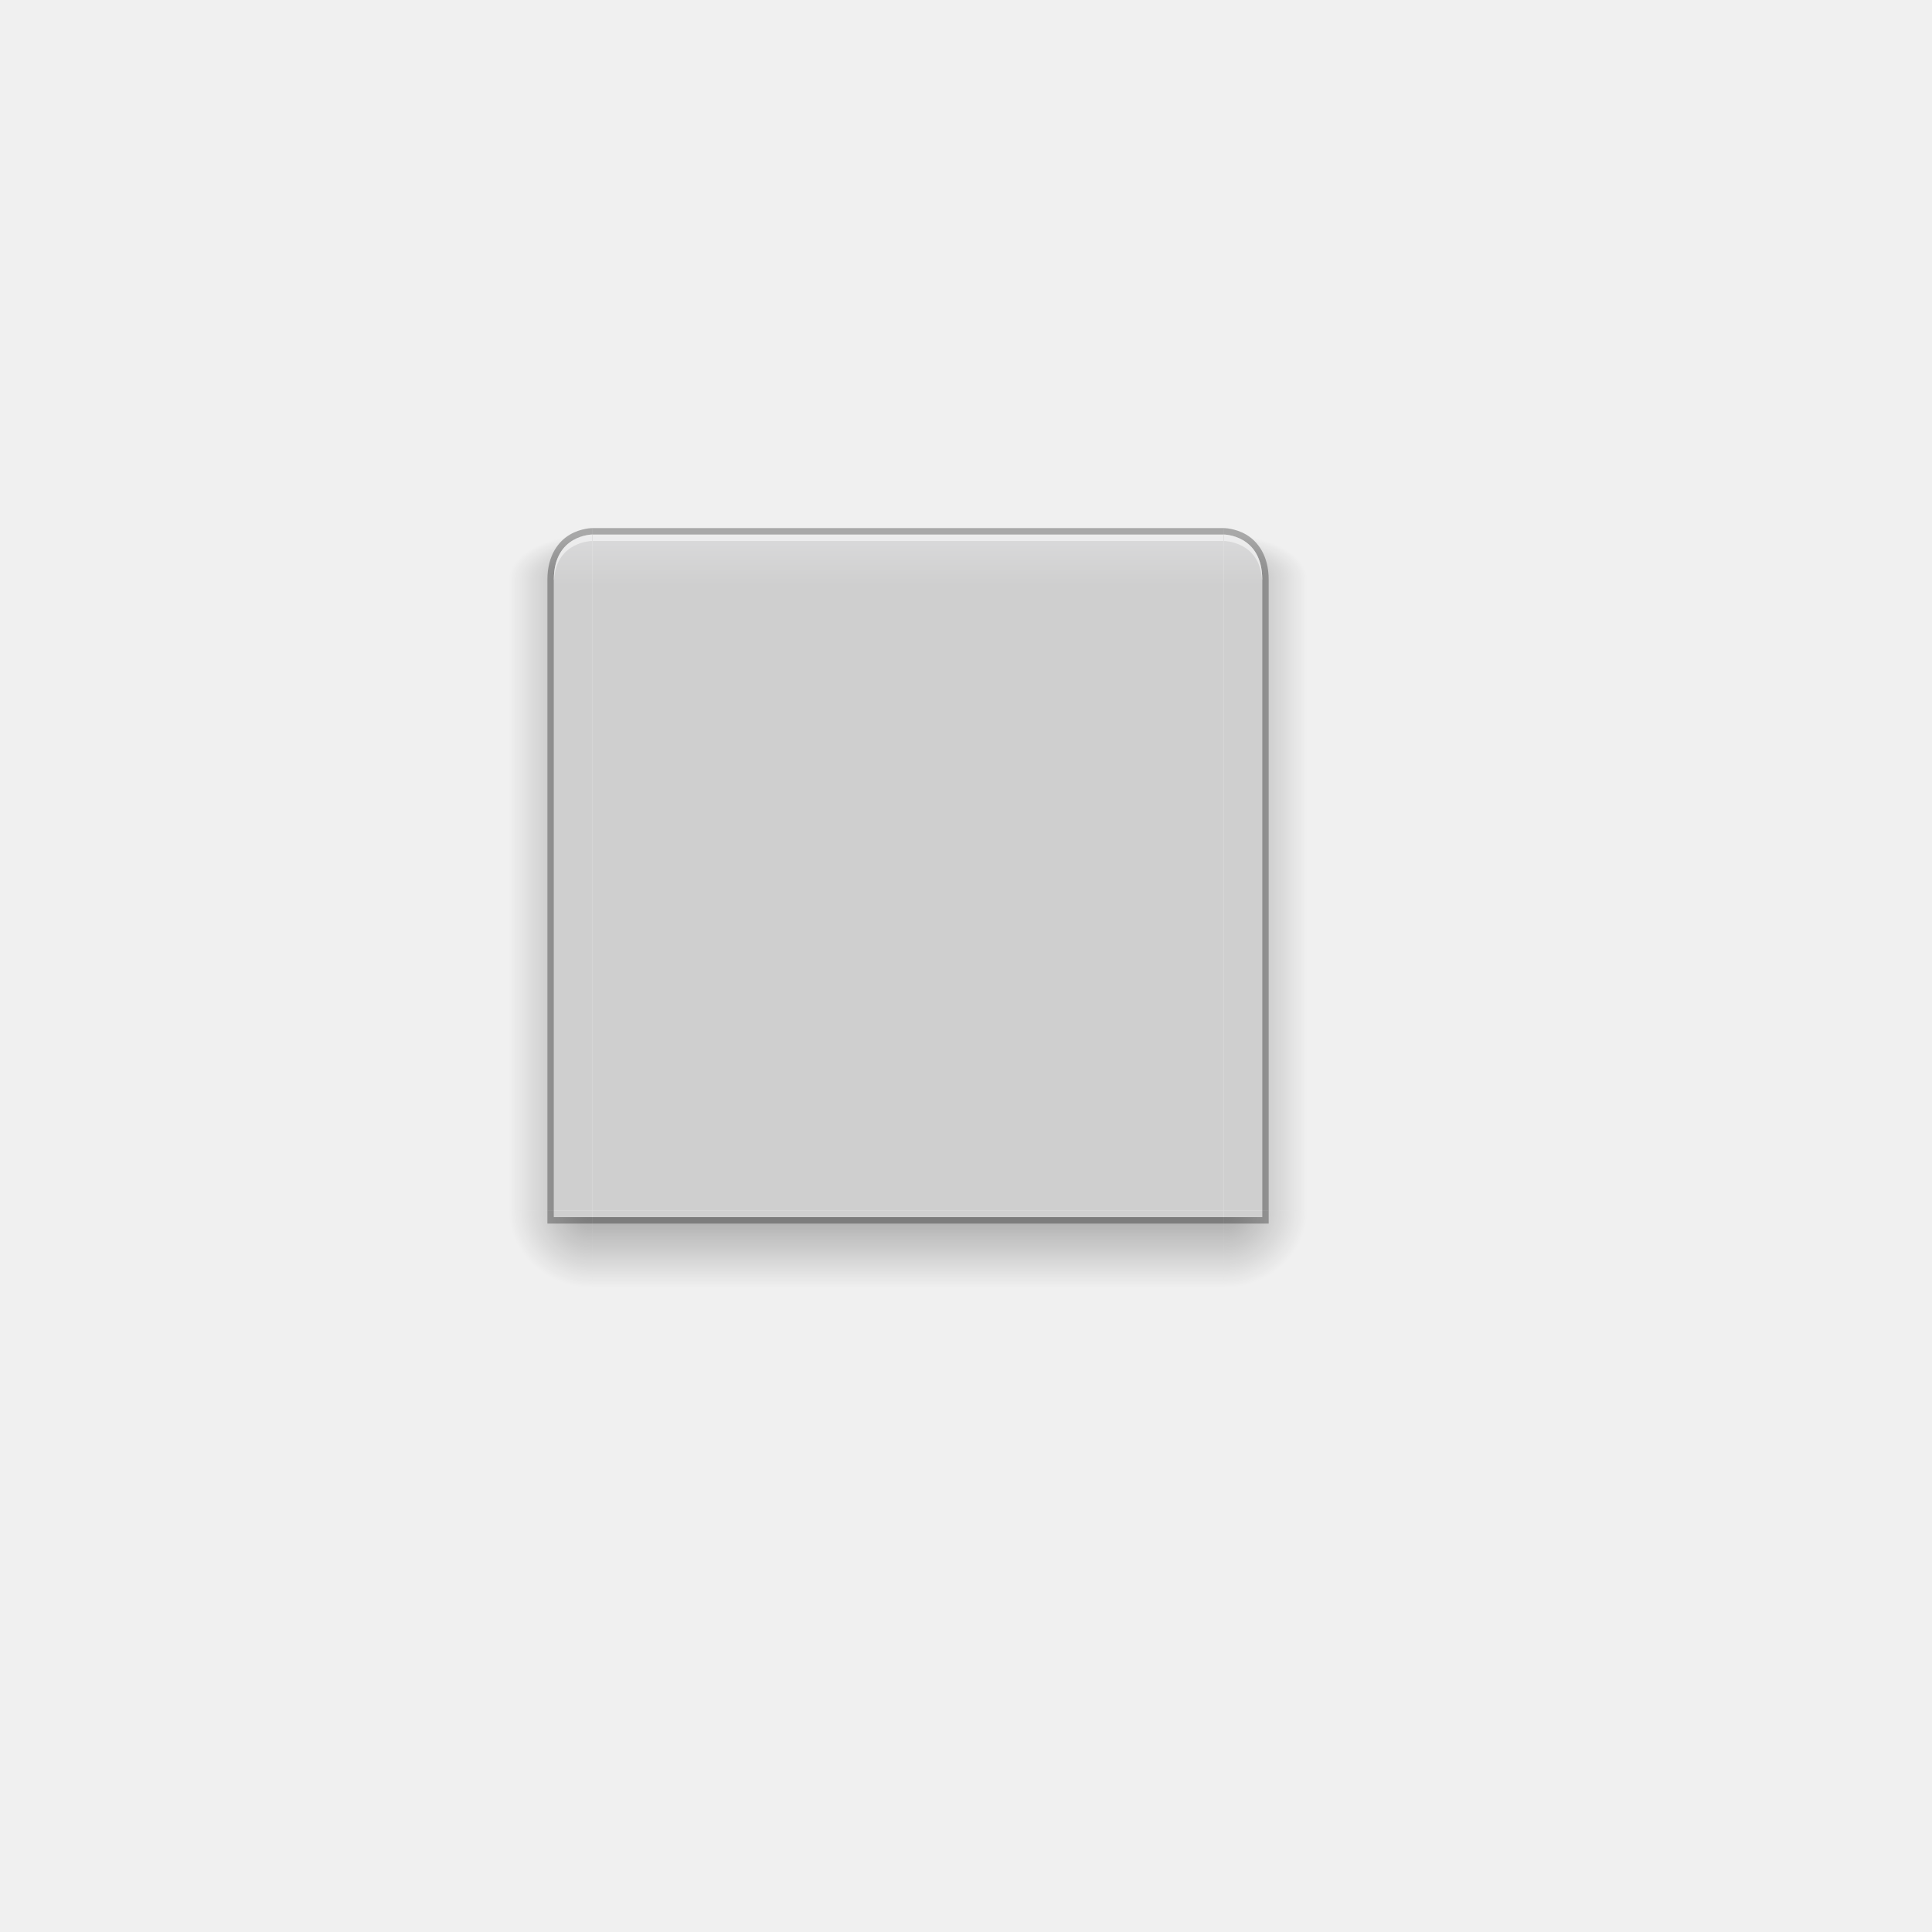
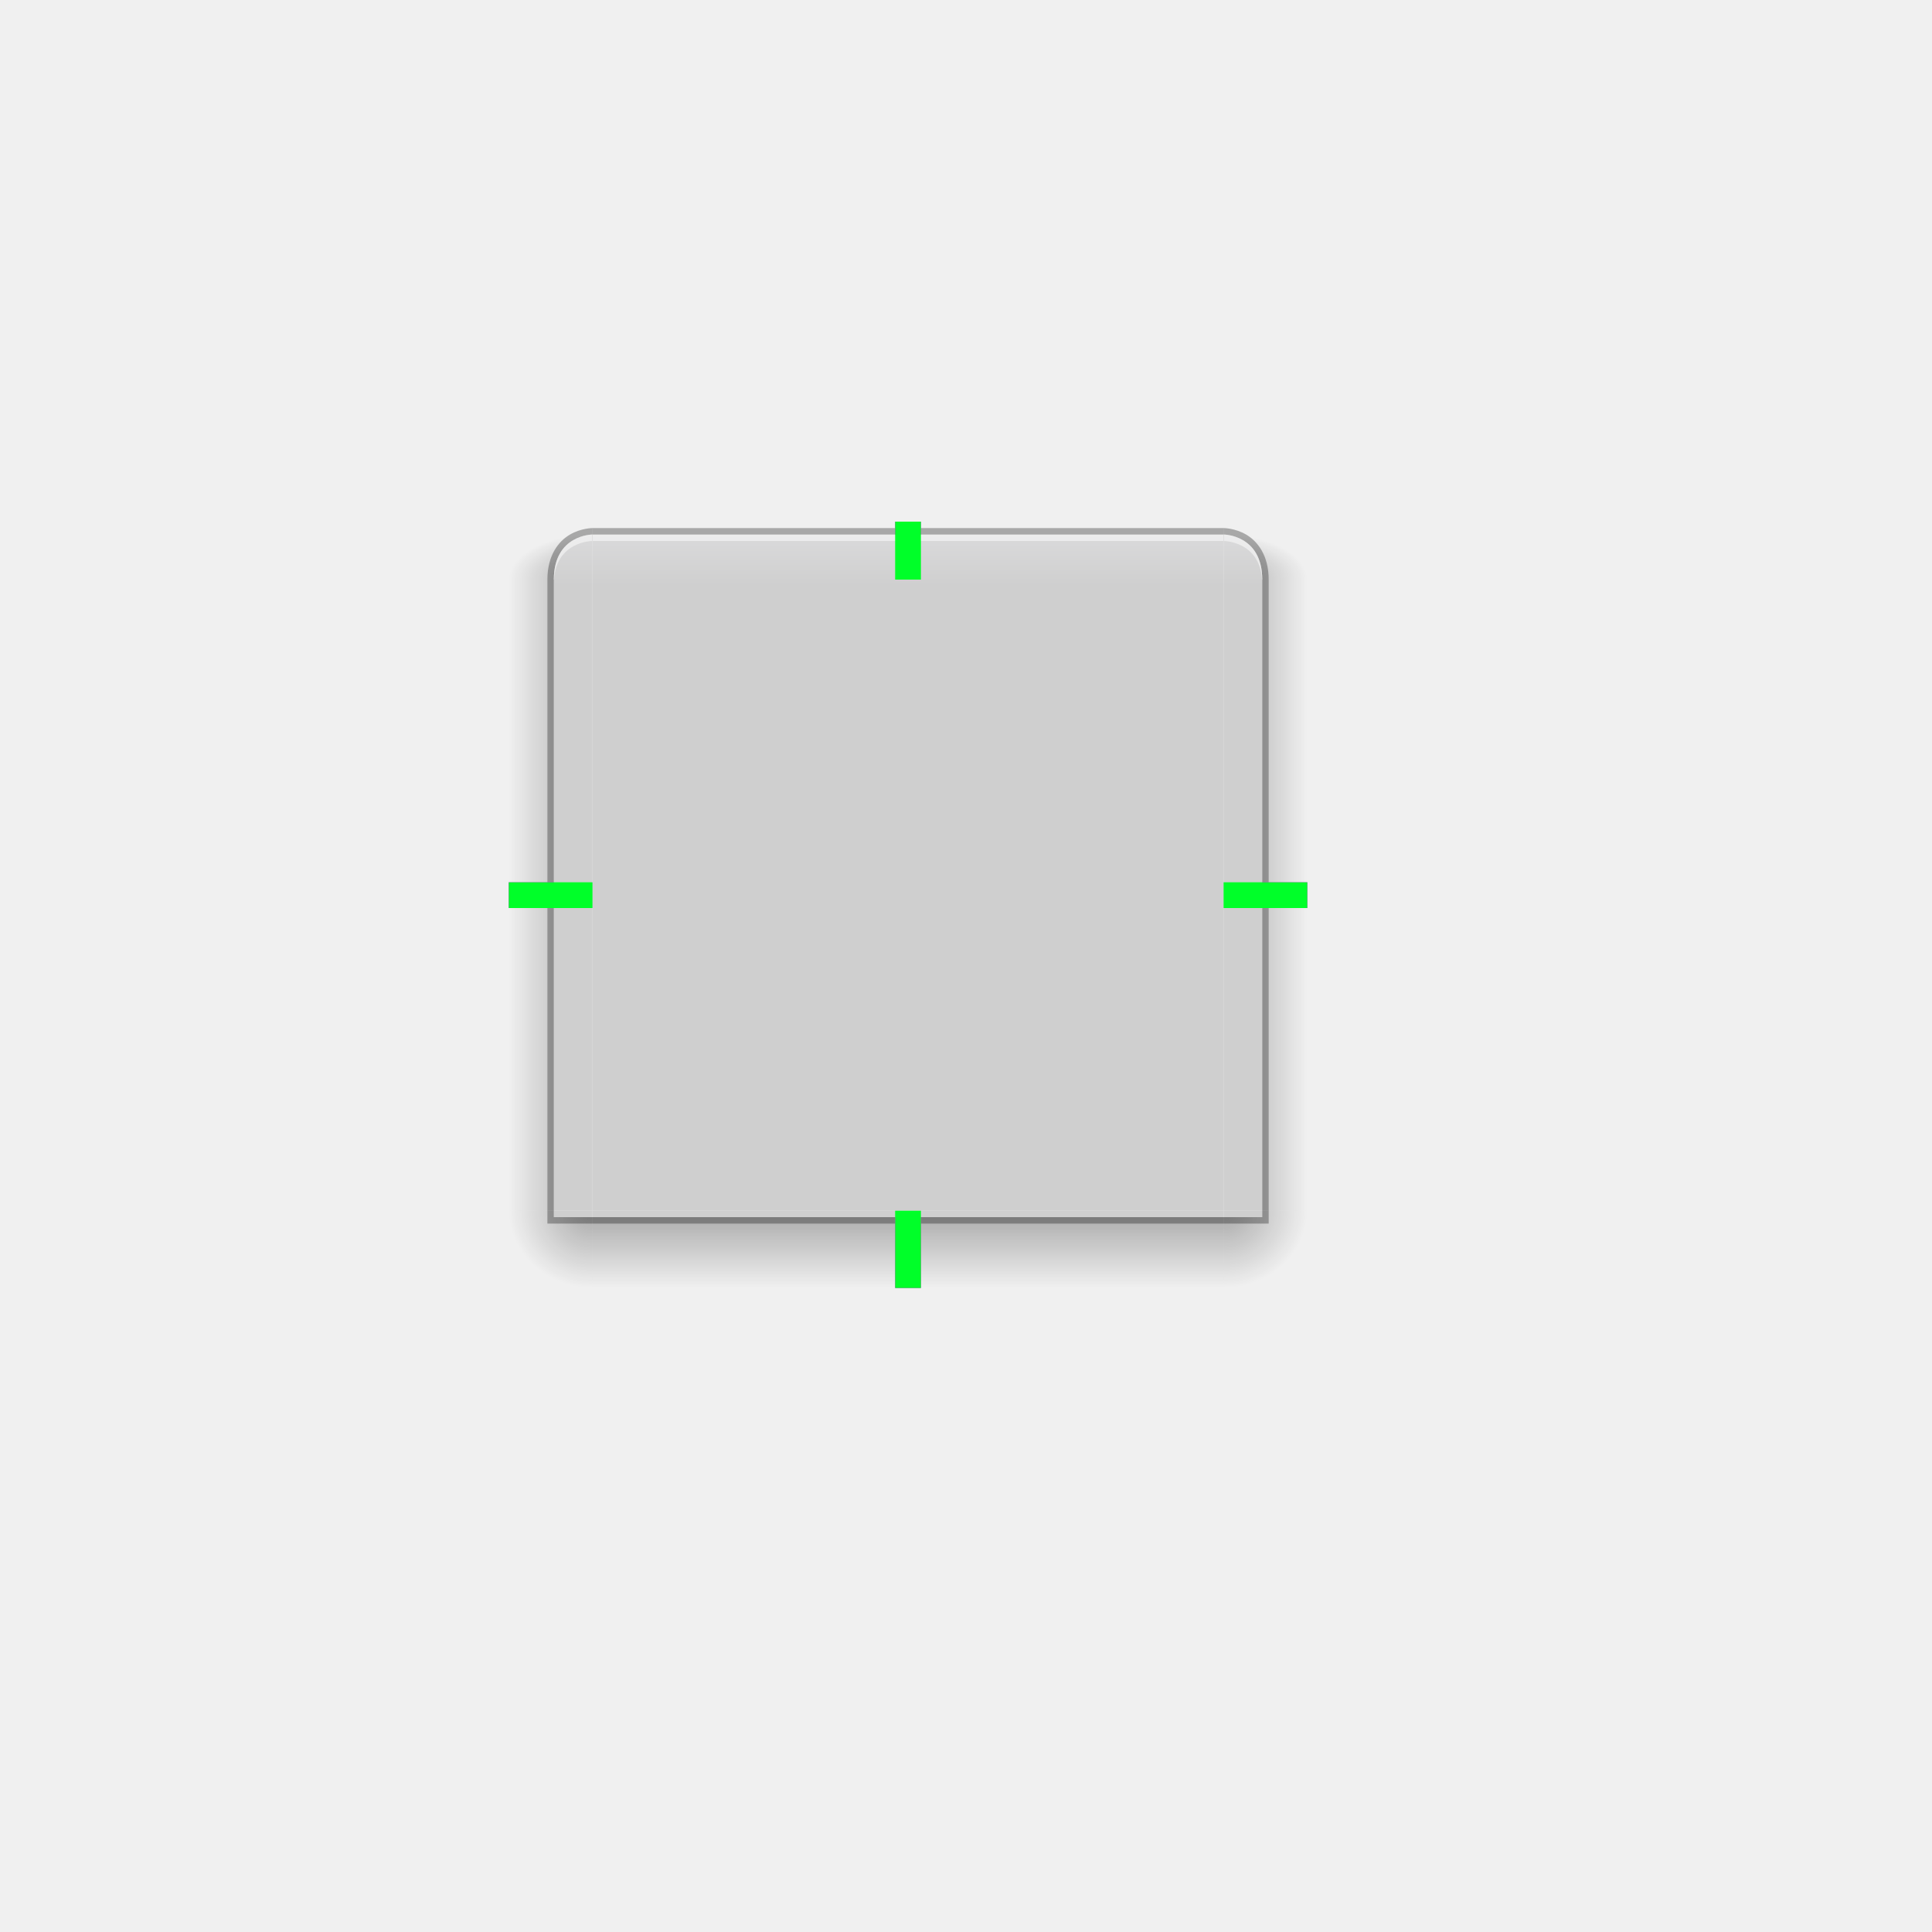
- <svg xmlns="http://www.w3.org/2000/svg" xmlns:xlink="http://www.w3.org/1999/xlink" id="svg92" width="300" height="300" version="1.1">
+ <svg xmlns="http://www.w3.org/2000/svg" xmlns:xlink="http://www.w3.org/1999/xlink" width="300" height="300" version="1.1">
  <defs id="defs25">
    <linearGradient id="linearGradient885">
      <stop style="stop-color:#cfcfcf;stop-opacity:1" offset="0" />
      <stop style="stop-color:#dadadb;stop-opacity:1" offset="1" />
    </linearGradient>
    <linearGradient id="linearGradient988">
      <stop style="stop-color:#000000;stop-opacity:1" offset="0" />
      <stop style="stop-color:#000000;stop-opacity:0" offset="1" />
    </linearGradient>
    <linearGradient id="linearGradient1054" x1="155" x2="155" y1="956.362" y2="968.362" gradientUnits="userSpaceOnUse" xlink:href="#linearGradient988" />
    <radialGradient id="radialGradient1070" cx="105.5" cy="945.736" r="12.5" fx="105.5" fy="945.736" gradientTransform="matrix(-1.04,-1.120317e-7,1.034135e-7,-0.9599965,201.72,1111.903)" gradientUnits="userSpaceOnUse" xlink:href="#linearGradient988" />
    <linearGradient id="linearGradient1078" x1="92" x2="79" y1="892.362" y2="892.362" gradientUnits="userSpaceOnUse" xlink:href="#linearGradient988" />
    <radialGradient id="radialGradient1094" cx="108.639" cy="851.362" r="12.5" fx="108.639" fy="851.362" gradientTransform="matrix(0,-0.5600005,1.039994,0,-793.412,150.8378)" gradientUnits="userSpaceOnUse" xlink:href="#linearGradient988" />
    <linearGradient id="linearGradient938" x1="92" x2="79" y1="892.362" y2="892.362" gradientUnits="userSpaceOnUse" xlink:href="#linearGradient988" />
    <radialGradient id="radialGradient942" cx="105.5" cy="945.736" r="12.5" fx="105.5" fy="945.736" gradientTransform="matrix(-1.04,-1.6553279e-6,1.5279896e-6,-0.9599965,201.7186,1111.904)" gradientUnits="userSpaceOnUse" xlink:href="#linearGradient988" />
    <radialGradient id="radialGradient946" cx="108.639" cy="851.362" r="12.5" fx="108.639" fy="851.362" gradientTransform="matrix(4.2816027e-7,-0.5600005,1.039994,7.9514998e-7,-793.4121,150.8372)" gradientUnits="userSpaceOnUse" xlink:href="#linearGradient988" />
    <linearGradient id="linearGradient872" x1="190" x2="190" y1="843.362" y2="835.362" gradientUnits="userSpaceOnUse" xlink:href="#linearGradient885" />
    <linearGradient id="linearGradient874" x1="101" x2="101" y1="843.362" y2="835.362" gradientUnits="userSpaceOnUse" xlink:href="#linearGradient885" />
    <linearGradient id="linearGradient876" x1="92" x2="92" y1="843.362" y2="835.362" gradientUnits="userSpaceOnUse" xlink:href="#linearGradient885" />
    <linearGradient id="linearGradient912" x1="92" x2="92" y1="854.362" y2="846.362" gradientUnits="userSpaceOnUse" xlink:href="#linearGradient885" />
    <linearGradient id="linearGradient914" x1="190" x2="190" y1="854.362" y2="846.362" gradientUnits="userSpaceOnUse" xlink:href="#linearGradient885" />
    <linearGradient id="linearGradient934" x1="92" x2="92" y1="91" y2="83" gradientUnits="userSpaceOnUse" xlink:href="#linearGradient885" />
  </defs>
  <g id="decoration-left" style="opacity:1" transform="translate(0,-763.3622)">
    <path style="opacity:0.3;fill:url(#linearGradient1078)" d="m 79,853.362 v 98 h 7 v -98 z" />
    <path style="fill:url(#linearGradient912);fill-opacity:1.0" d="m 92,951.362 v -97.999 h -6 v 98 z" />
    <path style="opacity:0.3" d="m 86,951.362 v -97.999 h -1 v 98 z" />
  </g>
  <g id="decoration-top" transform="translate(-8.999999,-752.3622)">
    <path style="fill:url(#linearGradient874);fill-opacity:1.0" d="M 101.001,842.362 H 199 v -7 h -98 z" />
    <path style="opacity:0.001" d="m 199,833.362 h -98 v 2 h 98 z" />
    <path style="opacity:0.5;fill:#ffffff;fill-opacity:1" transform="translate(0,752.3622)" d="m 101,83 v 1 h 98 v -1 z" />
    <path style="opacity:0.3" d="m 101,834.362 v 1 h 98 v -1 z" />
  </g>
  <g id="decoration-bottom" transform="translate(-9,-768.3622)">
    <path style="opacity:0.3;fill:url(#linearGradient1054)" d="m 101,968.362 h 98 v -11 h -98 z" />
    <path style="fill:#cfcfcf;fill-opacity:1" d="M 198.999,956.362 H 101 v 1 h 98 z" />
    <path style="opacity:0.3" d="M 198.999,957.362 H 101 v 1 h 98 z" />
  </g>
  <g id="decoration-bottomleft" transform="translate(0,-768.3622)">
    <path style="opacity:0.3;fill:url(#radialGradient1070)" transform="translate(0,752.3622)" d="m 79,204 v 12 h 13 v -11 h -6 v -1 z" />
    <path style="fill:#cfcfcf;fill-opacity:1" d="m 92,957.362 h -6 v -1 h 6 z" />
    <path style="opacity:0.3" transform="translate(0,752.3622)" d="m 85,204 v 1 1 h 7 v -1 h -6 v -1 z" />
  </g>
  <g id="decoration-topleft" transform="translate(0,-752.3622)">
    <path style="opacity:0.3;fill:url(#radialGradient1094)" transform="translate(0,752.3622)" d="m 79,81 v 9 h 7 v 0 c 0,-7 6,-7 6,-7 v -2 z" />
    <path style="opacity:0.3" transform="translate(0,752.3622)" d="m 92,82 c 0,0 -1.753,-0.009 -3.504,1.012 C 86.745,84.033 85,86.214 85,90 v 0 h 2 v 0 c 0,-3.214 1.255,-4.531 2.504,-5.26 C 90.753,84.011 92,84 92,84 h 0 v -2 z" />
    <path style="fill:url(#linearGradient876);fill-opacity:1.0" d="m 92,835.362 h 10e-7 c 0,0 -6,0 -6,7 v 0 h 6 z" />
    <path style="opacity:0.5;fill:#ffffff" transform="translate(0,752.3622)" d="M 92 83 C 92 83 86 83 86 90 L 86.035 90 C 86.404 84.019 92 84 92 84 L 92 83 z" />
  </g>
  <g id="decoration-right" transform="matrix(-1,0,0,1,282,-763.3622)">
    <path style="opacity:0.3;fill:url(#linearGradient938)" d="m 79,853.362 v 98 h 7 v -98 z" />
    <path style="fill:url(#linearGradient914);fill-opacity:1.0" d="m 92,951.362 v -97.999 h -6 v 98 z" />
    <path style="opacity:0.3" d="m 86,951.362 v -97.999 h -1 v 98 z" />
  </g>
  <g id="decoration-bottomright" transform="matrix(-1,0,0,1,282,-768.3622)">
    <path style="opacity:0.3;fill:url(#radialGradient942)" transform="translate(0,752.3622)" d="m 79,204 v 12 h 13 v -11 h -6 v -1 z" />
    <path style="fill:#cfcfcf;fill-opacity:1" d="m 92,957.362 h -6 v -1 h 6 z" />
    <path style="opacity:0.3" transform="translate(0,752.3622)" d="m 85,204 v 1 1 h 7 v -1 h -6 v -1 z" />
  </g>
  <g id="decoration-topright" transform="matrix(-1,0,0,1,282,-752.3622)">
    <path style="opacity:0.3;fill:url(#radialGradient946)" transform="translate(0,752.3622)" d="m 79,81 v 9 h 7 v 0 c 0,-7 6,-7 6,-7 v -2 z" />
    <path style="opacity:0.3" transform="translate(0,752.3622)" d="m 92,82 c 0,0 -1.753,-0.009 -3.504,1.012 C 86.745,84.033 85,86.214 85,90 v 0 h 2 v 0 c 0,-3.214 1.255,-4.531 2.504,-5.26 C 90.753,84.011 92,84 92,84 v 0 z" />
    <path style="fill:url(#linearGradient872);fill-opacity:1.0" d="m 92,835.362 h 10e-7 c 0,0 -6,0 -6,7 v 0 h 6 z" />
    <path style="opacity:0.5;fill:#ffffff" transform="translate(0,752.3622)" d="m 92,83 c 0,0 -6,0 -6,7 h 0.035 C 86.404,84.019 92,84 92,84 Z" />
  </g>
  <g id="decoration-center">
    <path style="fill:url(#linearGradient934);fill-opacity:1.0" d="m 92,90 h 98 v 98 H 92 Z" />
  </g>
+   <rect id="hint-stretch-borders" style="fill:#ff0000" width="4" height="4" x="0" y="-4" />
+   <rect id="shadow-hint-top-margin" style="fill:#ff00ff" width="4" height="2" x="139" y="81" />
+   <rect id="hint-top-margin" style="fill:#00ff29" width="4" height="9" x="139" y="81" />
+   <rect id="shadow-hint-bottom-margin" style="fill:#ff00ff" width="4" height="11" x="139" y="189" />
+   <rect id="shadow-hint-right-margin" style="fill:#ff00ff" width="7" height="4" x="196" y="137" />
+   <rect id="shadow-hint-left-margin" style="fill:#ff00ff" width="7" height="4" x="79" y="137" />
+   <rect id="hint-bottom-margin" style="fill:#00ff29" width="4" height="12" x="139" y="188" />
+   <rect id="hint-right-margin" style="fill:#00ff29" width="4" height="13" x="137" y="-203" transform="rotate(90)" />
+   <rect id="hint-left-margin" style="fill:#00ff29" width="4" height="13" x="137" y="-92" transform="rotate(90)" />
</svg>
